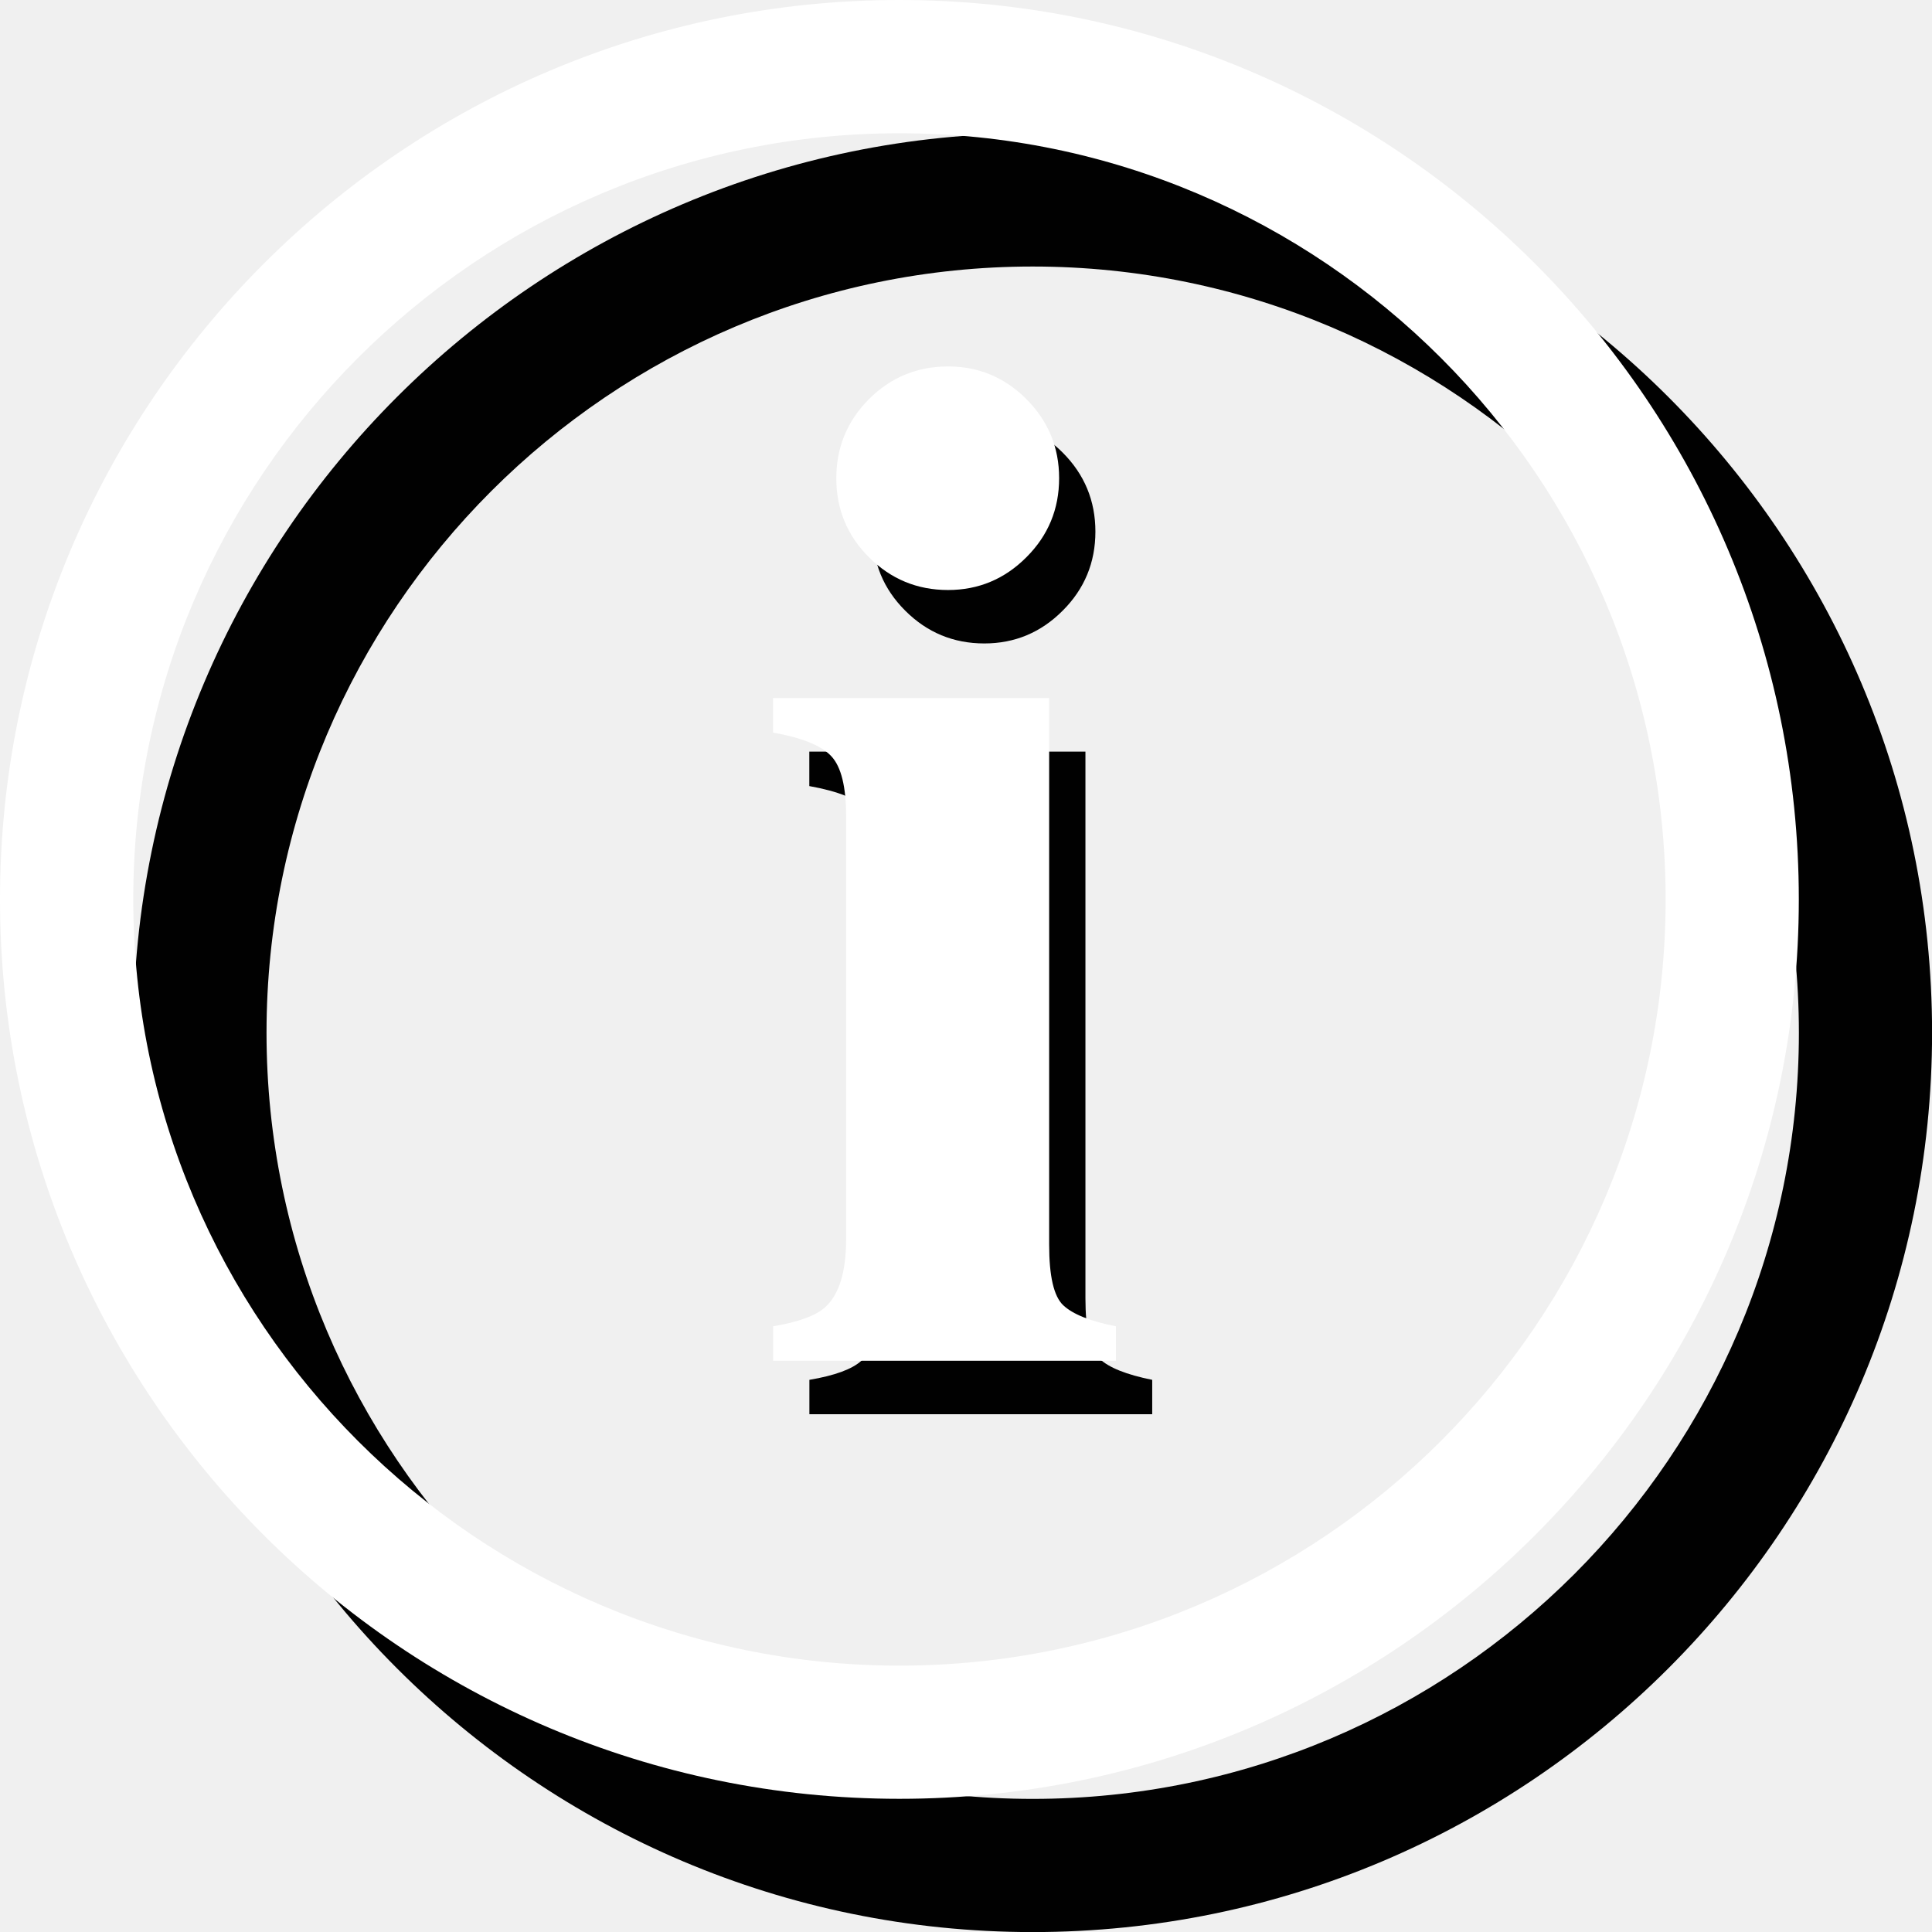
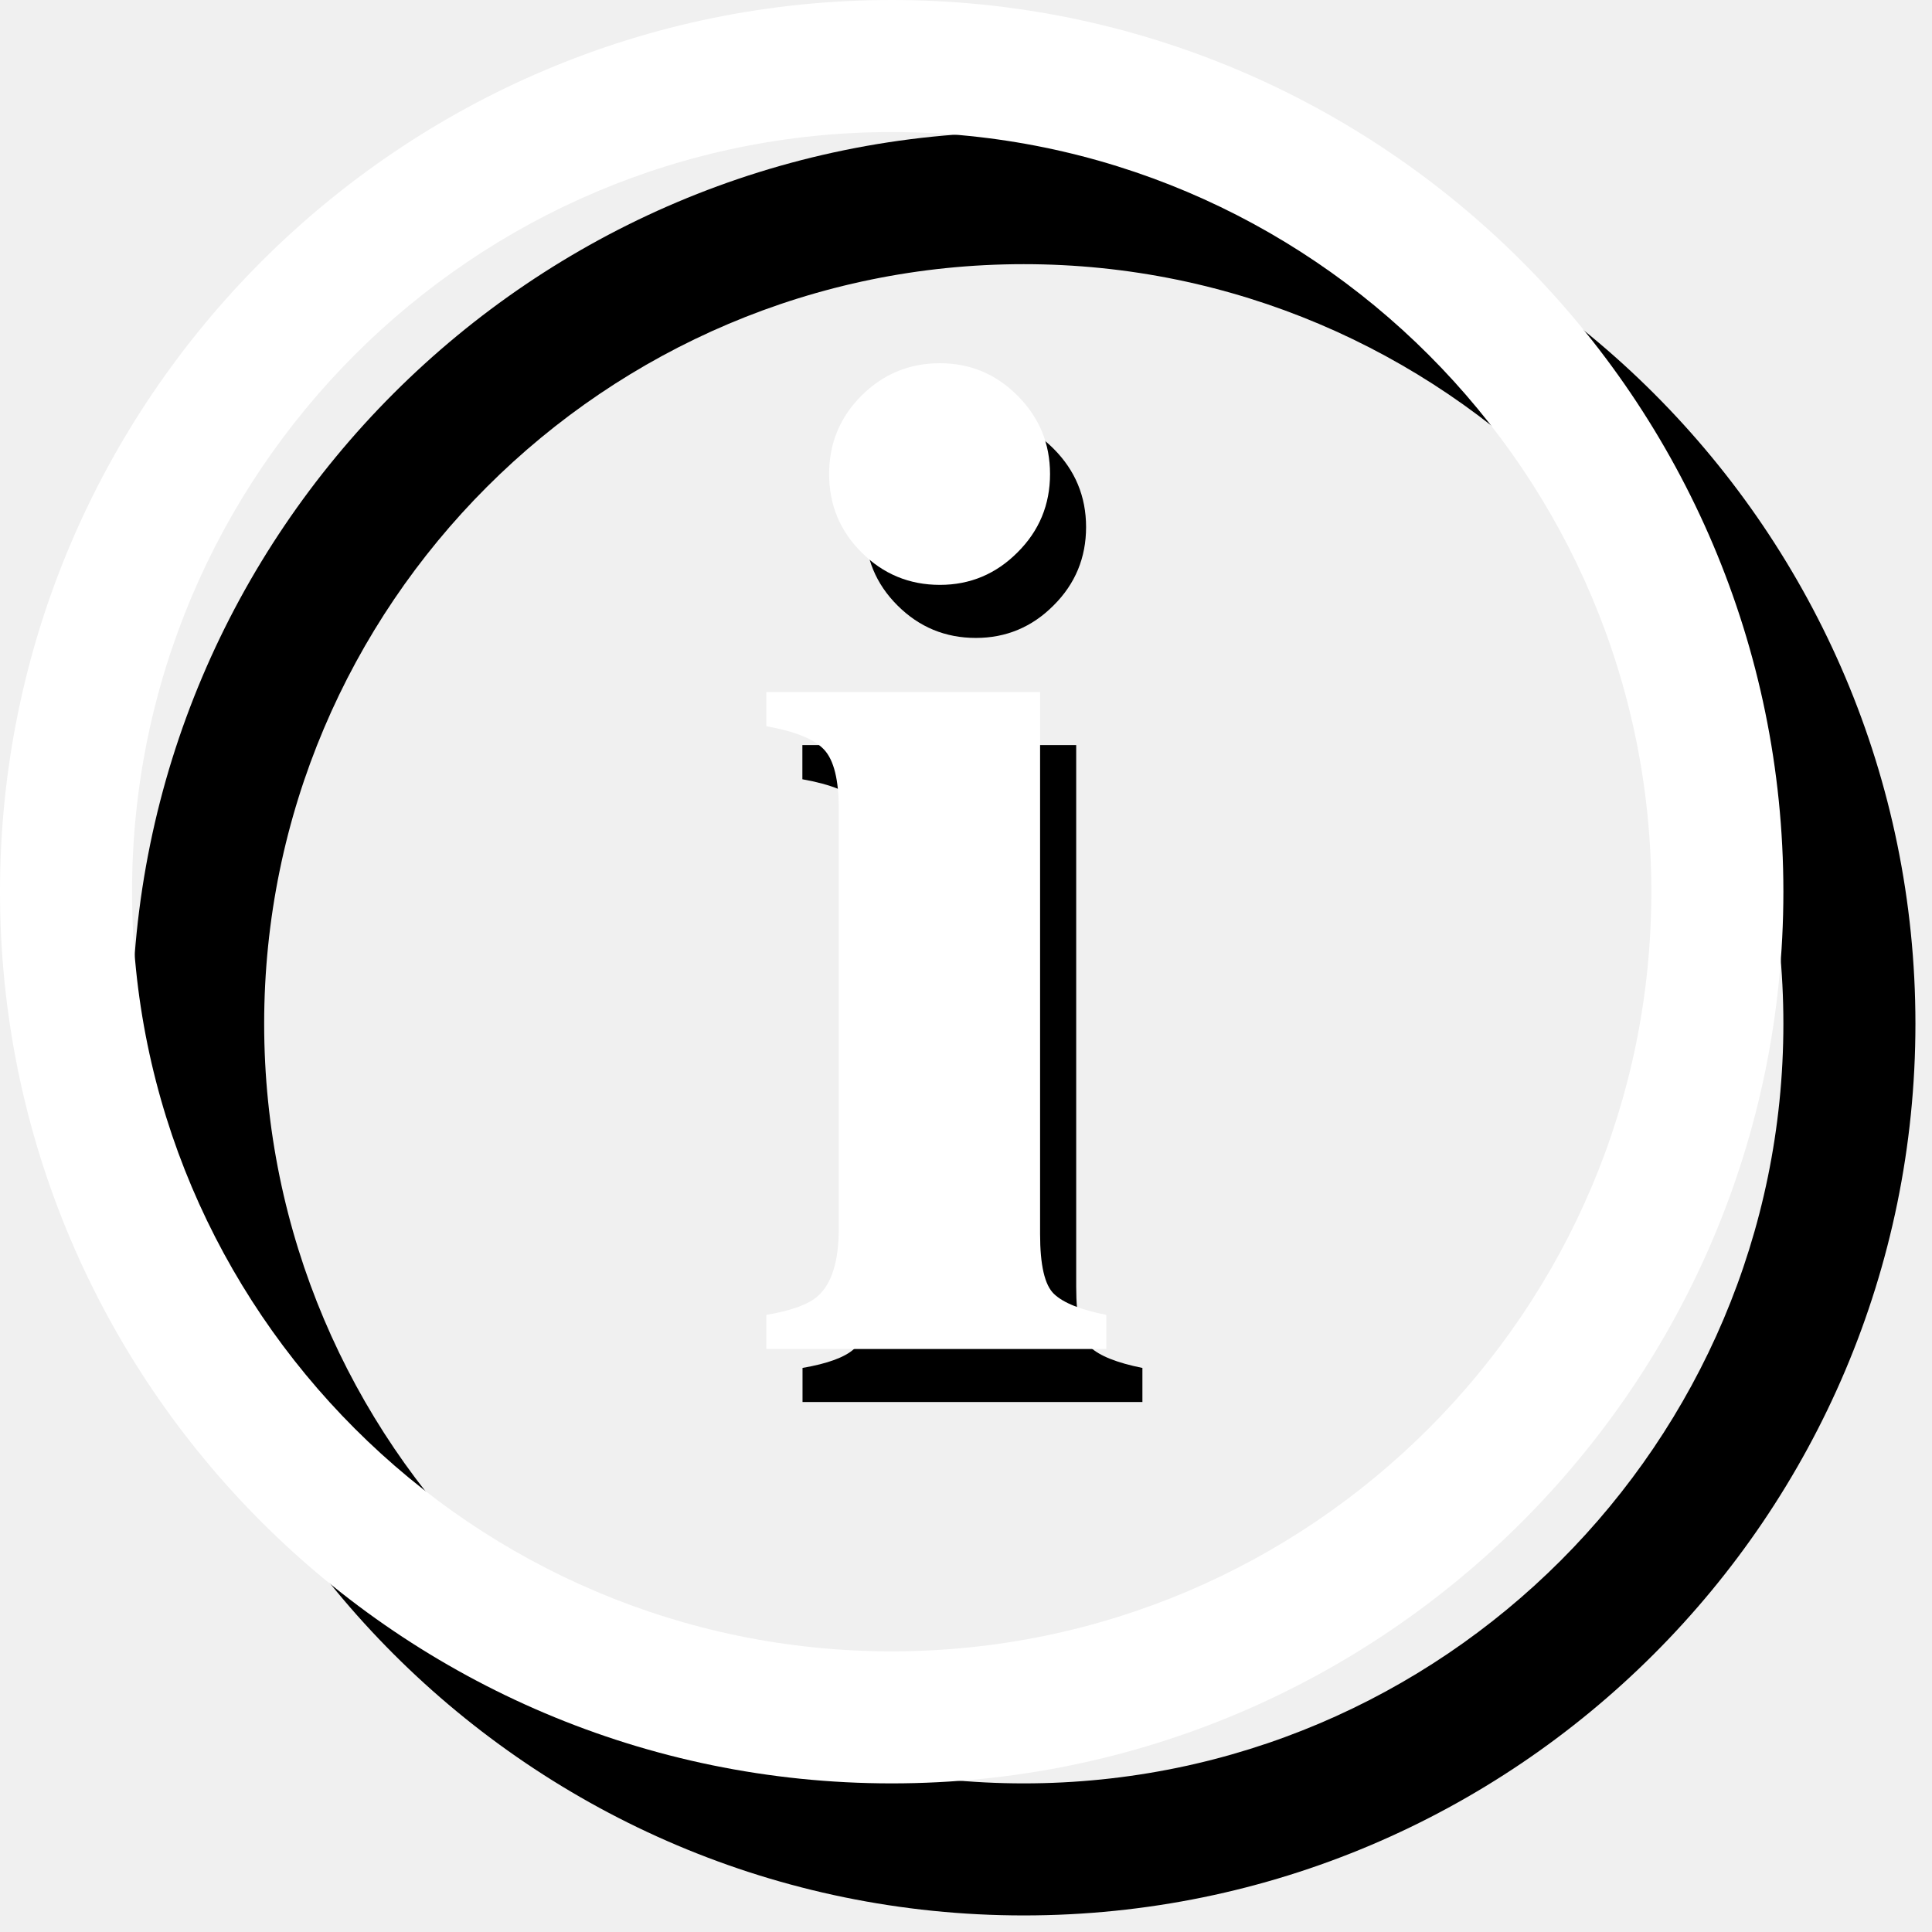
- <svg xmlns="http://www.w3.org/2000/svg" version="1.1" id="Layer_1" x="0px" y="0px" width="25.777px" height="25.777px" viewBox="10.111 6.111 25.777 25.777" enable-background="new 10.111 6.111 25.777 25.777" xml:space="preserve">
-   <g>
-     <g enable-background="new    ">
-       <path fill="#010101" d="M20.91,24.521c0.337-0.057,0.568-0.141,0.693-0.254c0.188-0.168,0.281-0.472,0.281-0.909v-5.644    c0-0.391-0.065-0.657-0.197-0.799s-0.391-0.247-0.778-0.316v-0.46h3.684v7.294c0,0.419,0.062,0.688,0.188,0.807    c0.125,0.118,0.359,0.212,0.703,0.281v0.459H20.91V24.521z M22.189,12.149c0.291-0.29,0.643-0.436,1.055-0.436    c0.406,0,0.755,0.146,1.045,0.436c0.291,0.291,0.437,0.643,0.437,1.055c0,0.413-0.146,0.765-0.437,1.055    c-0.29,0.291-0.639,0.437-1.045,0.437c-0.412,0-0.764-0.146-1.055-0.437c-0.291-0.29-0.436-0.642-0.436-1.055    C21.754,12.792,21.899,12.44,22.189,12.149z" />
-     </g>
-     <g enable-background="new    ">
-       <path fill="#FFFFFF" d="M20.426,23.807c0.337-0.057,0.568-0.141,0.693-0.254c0.188-0.168,0.281-0.471,0.281-0.908V17    c0-0.391-0.065-0.657-0.197-0.799s-0.391-0.247-0.778-0.316v-0.46h3.684v7.294c0,0.42,0.062,0.688,0.188,0.807    s0.359,0.213,0.703,0.281v0.459h-4.574V23.807z M21.705,11.436C21.996,11.146,22.348,11,22.76,11c0.406,0,0.755,0.146,1.045,0.436    c0.291,0.291,0.437,0.643,0.437,1.055c0,0.413-0.146,0.765-0.437,1.055c-0.29,0.291-0.639,0.437-1.045,0.437    c-0.412,0-0.764-0.146-1.055-0.437c-0.291-0.29-0.436-0.642-0.436-1.055C21.27,12.078,21.415,11.727,21.705,11.436z" />
-     </g>
-     <path fill="#010101" d="M23.889,31.889c-6.617,0-12-5.383-12-12c0-6.617,5.383-12,12-12c6.617,0,12,5.383,12,12   C35.889,26.506,30.506,31.889,23.889,31.889z M23.889,9.667c-5.636,0-10.222,4.586-10.222,10.223   c0,5.636,4.586,10.222,10.222,10.222c5.637,0,10.223-4.586,10.223-10.222C34.111,14.252,29.525,9.667,23.889,9.667z" />
-     <path fill="#FFFFFF" d="M22.111,30.111c-6.617,0-12-5.383-12-12c0-6.617,5.383-12,12-12c6.618,0,12,5.383,12,12   C34.111,24.729,28.729,30.111,22.111,30.111z M22.111,7.889c-5.636,0-10.222,4.586-10.222,10.222   c0,5.637,4.586,10.223,10.222,10.223c5.637,0,10.223-4.586,10.223-10.223C32.334,12.475,27.748,7.889,22.111,7.889z" />
-   </g>
+ <svg xmlns="http://www.w3.org/2000/svg" version="1.1" id="Layer_1" x="0px" y="0px" width="26px" height="26px" viewBox="0 0 26 26" enable-background="new 0 0 26 26" xml:space="preserve">
+   <path d="M10.799,18.409c0.337-0.058,0.568-0.142,0.693-0.254c0.188-0.169,0.281-0.472,0.281-0.909v-5.644  c0-0.391-0.065-0.657-0.197-0.799c-0.132-0.142-0.391-0.247-0.778-0.316v-0.46h3.685v7.293c0,0.42,0.062,0.688,0.188,0.808  c0.125,0.118,0.359,0.212,0.703,0.281v0.459h-4.574V18.409z M12.078,6.038c0.291-0.29,0.643-0.436,1.055-0.436  c0.406,0,0.756,0.146,1.045,0.436c0.291,0.291,0.438,0.643,0.438,1.055c0,0.413-0.146,0.765-0.438,1.055  c-0.289,0.291-0.639,0.437-1.045,0.437c-0.412,0-0.764-0.146-1.055-0.437c-0.291-0.29-0.436-0.642-0.436-1.055  C11.643,6.681,11.788,6.329,12.078,6.038z" />
+   <path fill="#FFFFFF" d="M10.314,17.695c0.337-0.057,0.568-0.141,0.693-0.254c0.188-0.168,0.281-0.472,0.281-0.908v-5.645  c0-0.391-0.065-0.657-0.197-0.799c-0.132-0.142-0.391-0.247-0.778-0.316v-0.46h3.684v7.294c0,0.42,0.062,0.688,0.188,0.807  c0.125,0.119,0.358,0.213,0.703,0.281v0.459h-4.575V17.695z M11.594,5.324c0.291-0.29,0.643-0.436,1.055-0.436  c0.406,0,0.755,0.146,1.044,0.436c0.291,0.291,0.438,0.643,0.438,1.055c0,0.413-0.146,0.765-0.438,1.055  c-0.29,0.291-0.638,0.437-1.044,0.437c-0.412,0-0.764-0.146-1.055-0.437c-0.291-0.29-0.436-0.642-0.436-1.055  C11.158,5.967,11.303,5.615,11.594,5.324z" />
+   <path d="M13.777,25.777c-6.617,0-12-5.383-12-12s5.383-12,12-12s12,5.383,12,12S20.395,25.777,13.777,25.777z M13.777,3.555  c-5.636,0-10.222,4.586-10.222,10.222C3.555,19.414,8.141,24,13.777,24C19.414,24,24,19.414,24,13.777  C24,8.141,19.414,3.555,13.777,3.555z" />
+   <path fill="#FFFFFF" d="M12,24C5.383,24,0,18.617,0,12S5.383,0,12,0c6.618,0,12,5.383,12,12S18.617,24,12,24z M12,1.777  C6.363,1.777,1.777,6.363,1.777,12c0,5.637,4.586,10.223,10.222,10.223c5.638,0,10.224-4.586,10.224-10.223  C22.223,6.363,17.637,1.777,12,1.777z" />
</svg>
